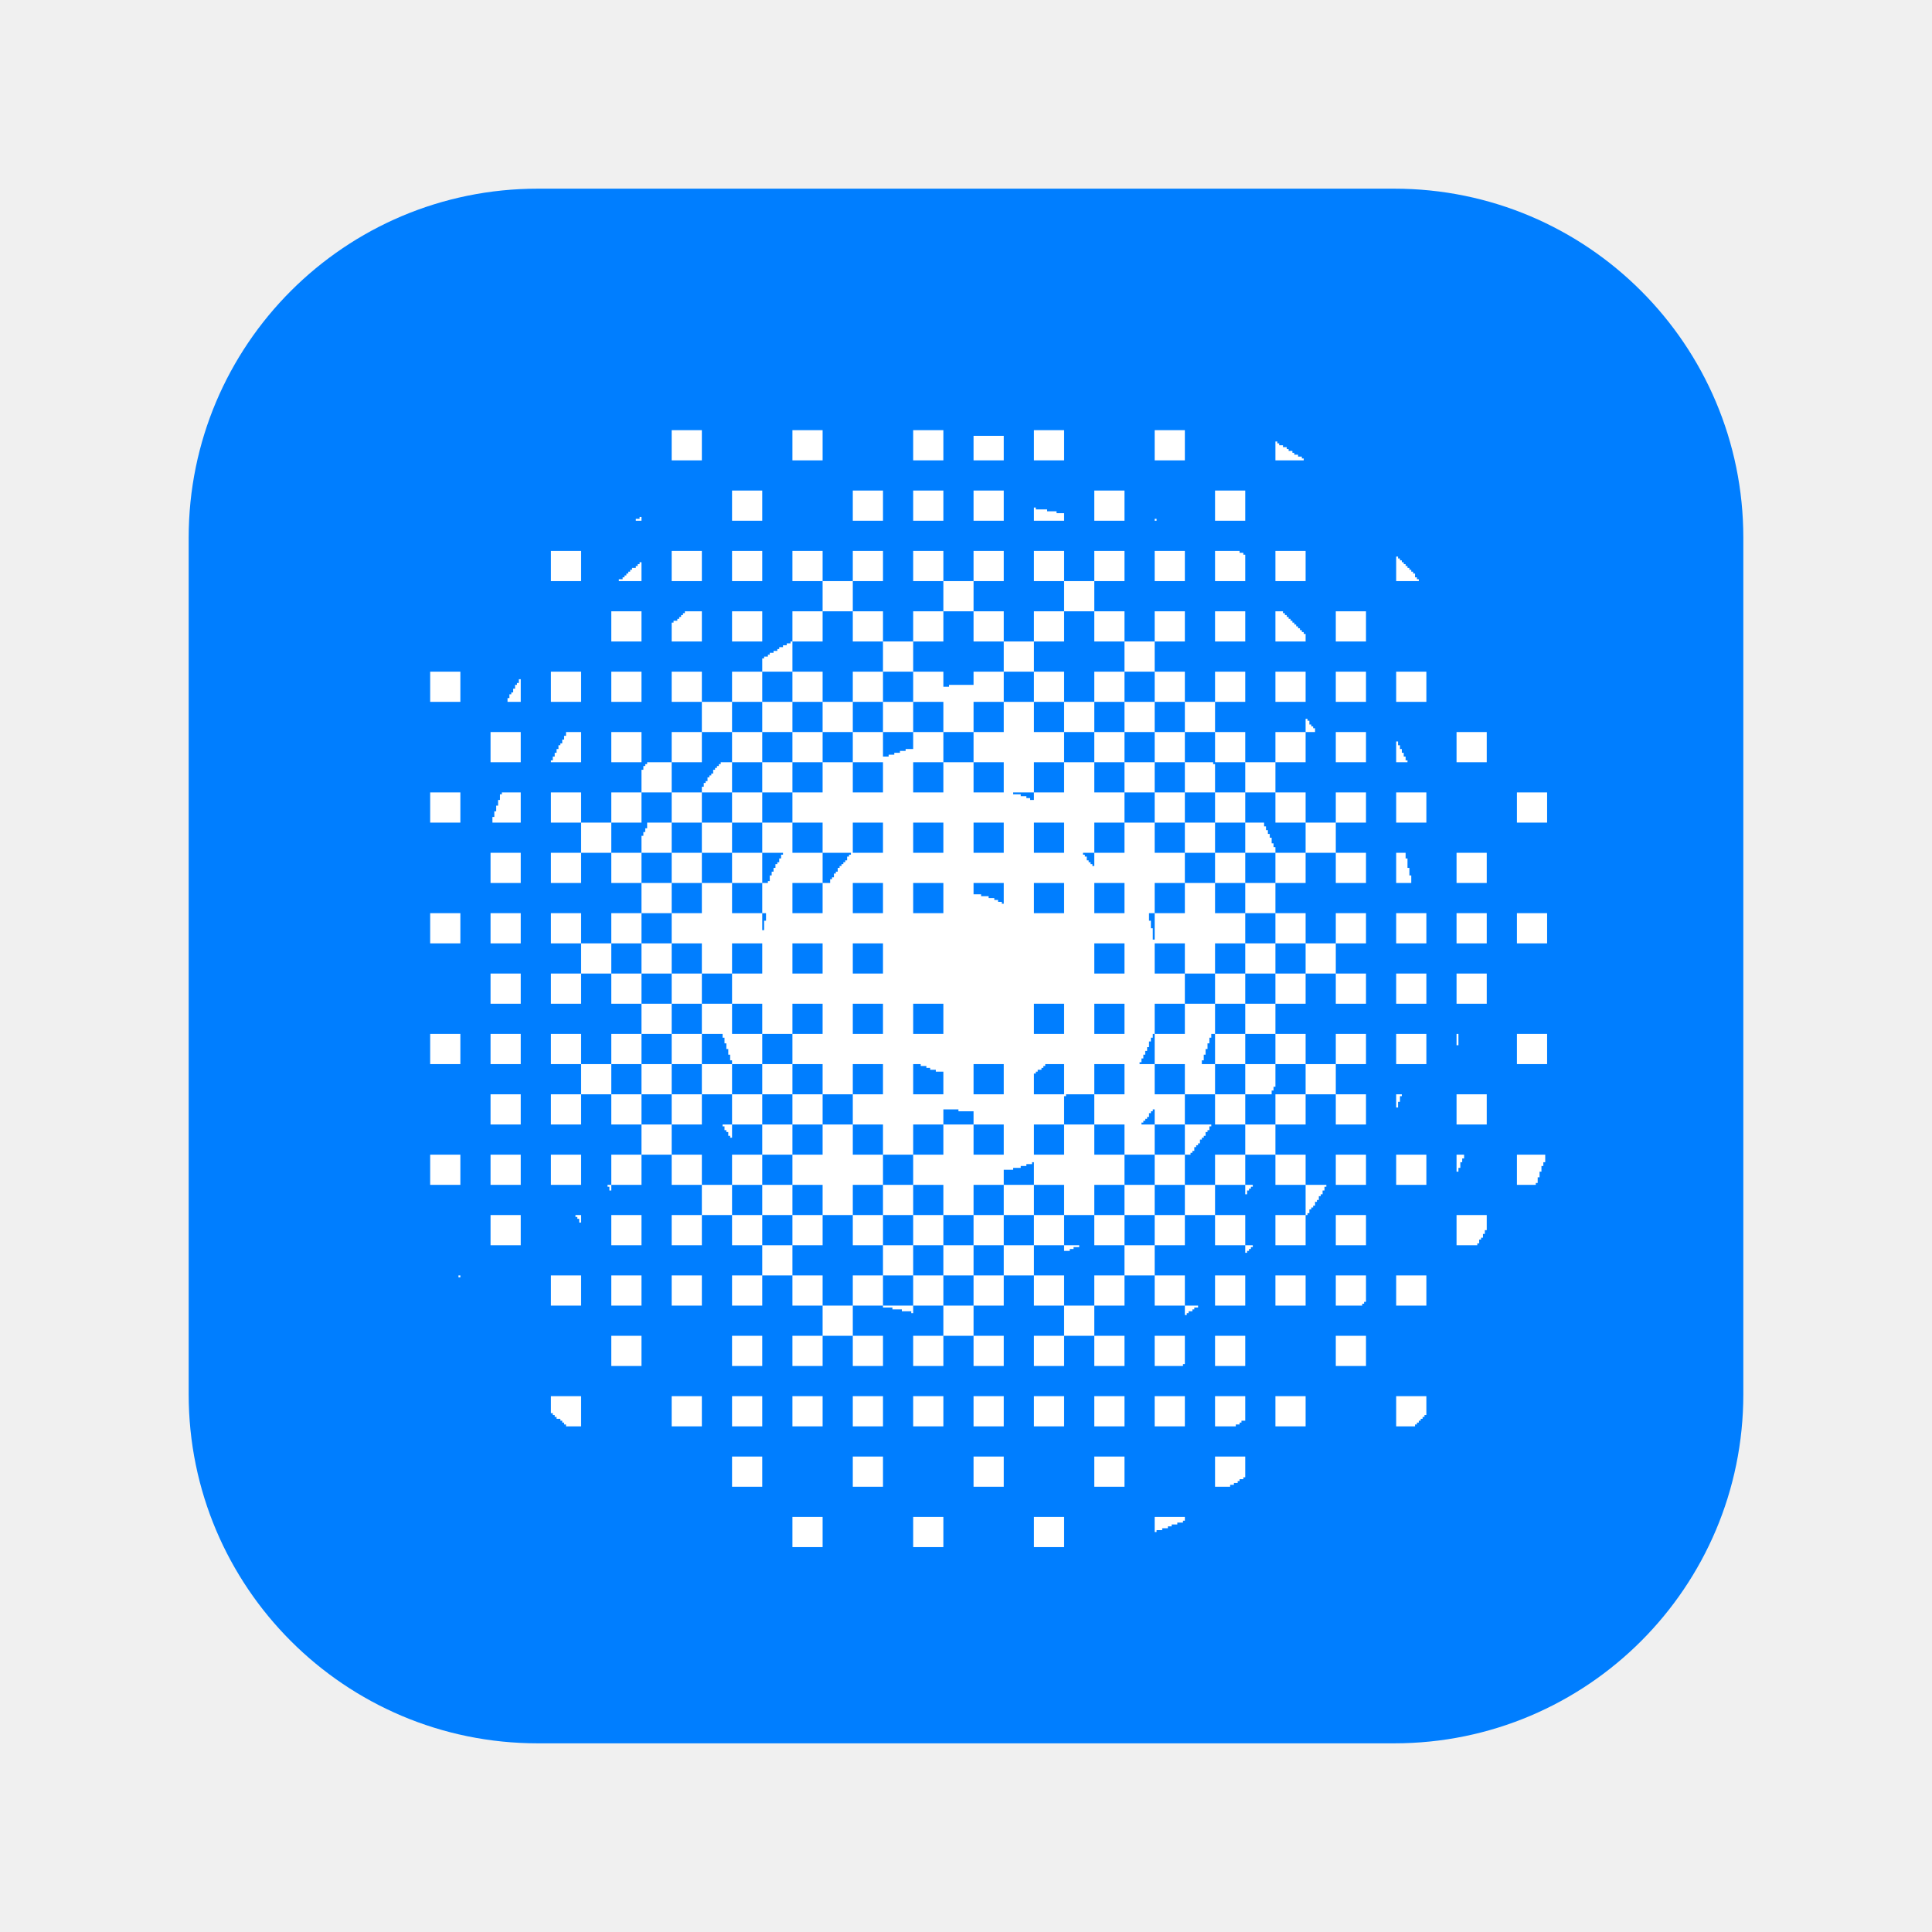
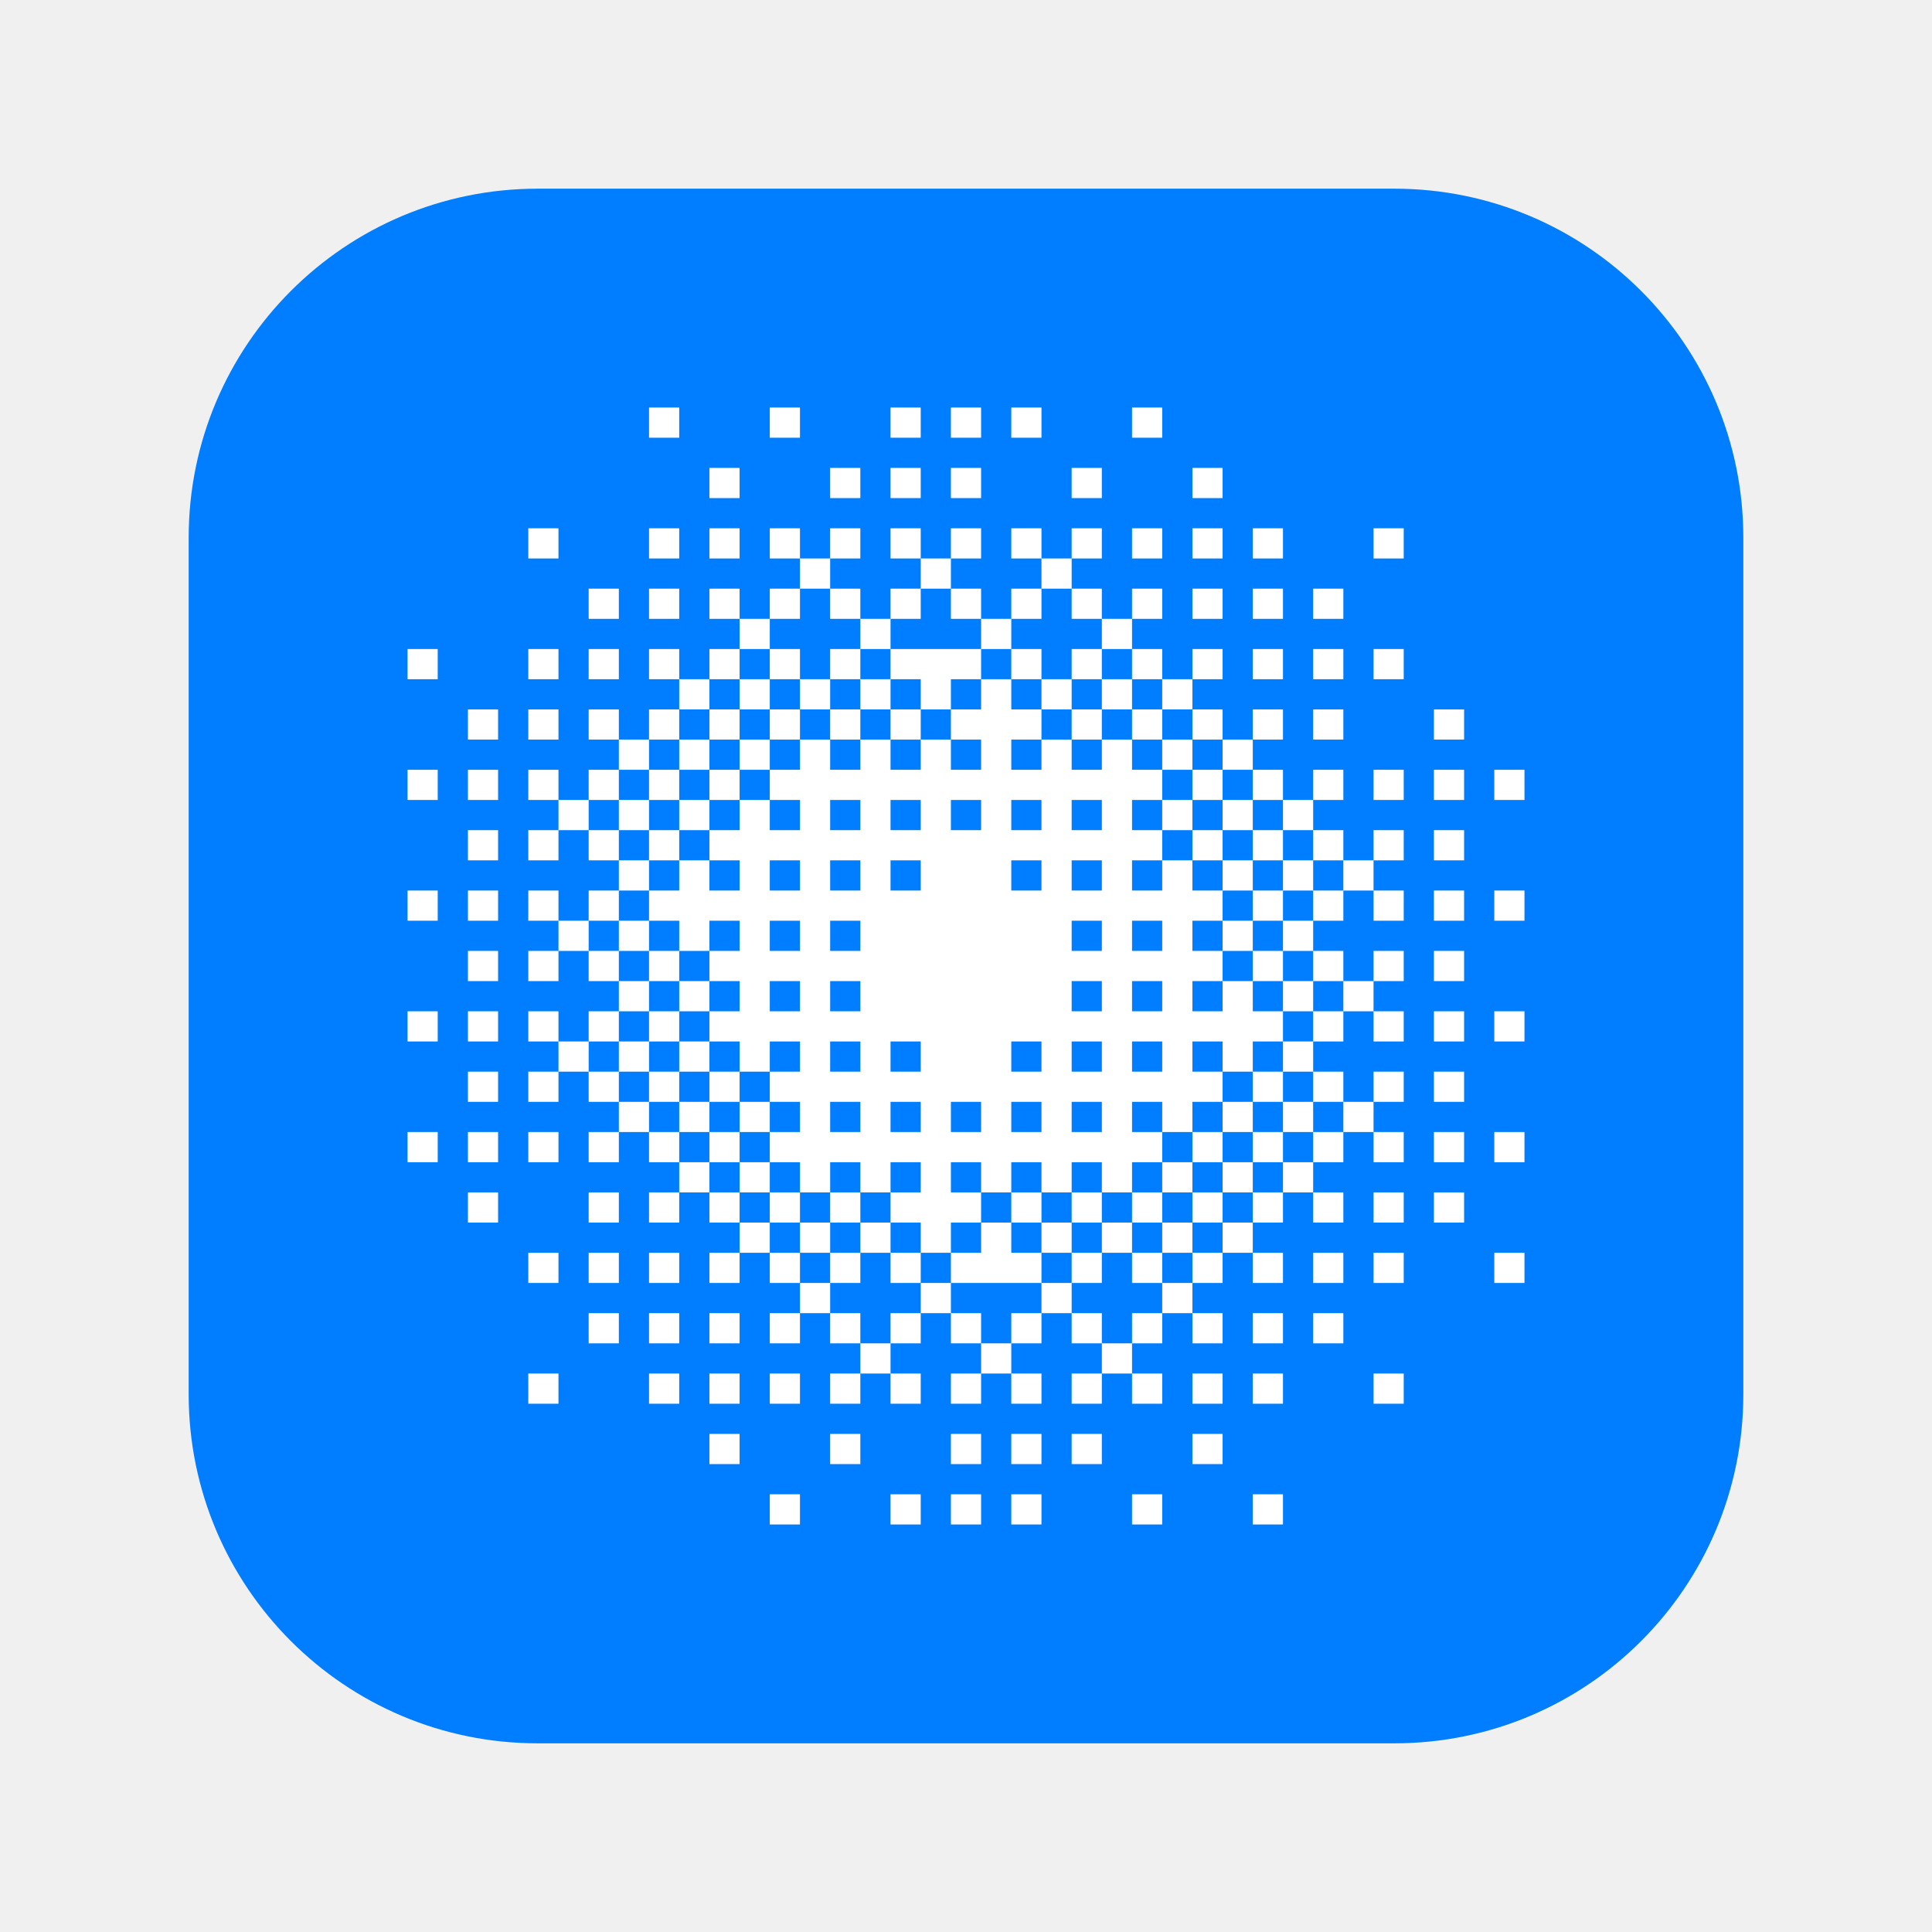
<svg xmlns="http://www.w3.org/2000/svg" viewBox="0 0 1024 1024">
  <rect id="tile" x="100" y="100" width="824" height="824" rx="185" fill="#007eff" />
-   <path id="mark" fill="#fff" d="M356 228H372V244H356V228ZM420 228H436V244H420V228ZM484 228H500V244H484V228ZM548 228H564V244H548V228ZM612 228H628V244H612V228ZM516 231H532V244H516V231ZM676 234H677V235H678V236H680V237H682V238H683V239H685V240H686V241H688V242H690V243H691V244H676V234ZM388 260H404V276H388V260ZM452 260H468V276H452V260ZM484 260H500V276H484V260ZM516 260H532V276H516V260ZM580 260H596V276H580V260ZM644 260H660V276H644V260ZM548 269H549V270H555V271H560V272H564V276H548V269ZM339 274H340V276H337V275H339V274ZM612 275H613V276H612V275ZM292 292H308V308H292V292ZM356 292H372V308H356V292ZM388 292H404V308H388V292ZM420 292H436V308H420V292ZM452 292H468V308H452V292ZM484 292H500V308H484V292ZM516 292H532V308H516V292ZM548 292H564V308H548V292ZM580 292H596V308H580V292ZM612 292H628V308H612V292ZM644 292H657V293H659V294H660V308H644V292ZM676 292H692V308H676V292ZM740 295H741V296H742V297H743V298H744V299H745V300H746V301H747V302H748V303H749V304H750V306H751V307H752V308H740V295ZM339 298H340V308H328V307H330V306H331V305H332V304H333V303H334V302H335V301H337V300H338V299H339V298ZM436 308H452V324H436V308ZM500 308H516V324H500V308ZM564 308H580V324H564V308ZM436 324V340H420V324H436ZM452 324H468V340H452V324ZM500 324V340H484V324H500ZM516 324H532V340H516V324ZM564 324V340H548V324H564ZM580 324H596V340H580V324ZM324 324H340V340H324V324ZM363 324H372V340H356V330H357V329H359V328H360V327H361V326H362V325H363V324ZM388 324H404V340H388V324ZM612 324H628V340H612V324ZM644 324H660V340H644V324ZM676 324H680V325H681V326H682V327H683V328H684V329H685V330H686V331H687V332H688V333H689V334H690V335H691V336H692V340H676V324ZM708 324H724V340H708V324ZM420 340V356H404V349H405V348H407V347H408V346H410V345H412V344H413V343H415V342H417V341H419V340H420ZM468 340H484V356H468V340ZM532 340H548V356H532V340ZM596 340H612V356H596V340ZM404 356V372H388V356H404ZM420 356H436V372H420V356ZM468 356V372H452V356H468ZM484 356H500V364H503V363H516V356H532V372H516V388H500V372H484V356ZM548 356H564V372H548V356ZM596 356V372H580V356H596ZM612 356H628V372H612V356ZM228 356H244V372H228V356ZM292 356H308V372H292V356ZM324 356H340V372H324V356ZM356 356H372V372H356V356ZM644 356H660V372H644V356ZM676 356H692V372H676V356ZM708 356H724V372H708V356ZM740 356H756V372H740V356ZM275 360H276V372H269V370H270V368H271V367H272V365H273V363H274V362H275V360ZM372 372H388V388H372V372ZM404 372H420V388H404V372ZM436 372H452V388H436V372ZM468 372H484V388H468V372ZM532 372H548V388H564V404H548V420H537V421H541V422H544V423H546V424H548V420H564V404H580V420H596V436H580V452H574V453H575V454H576V456H577V457H578V458H579V459H580V452H596V436H612V452H628V468H612V484H609V488H610V492H611V498H612V484H628V468H644V484H660V500H644V516H628V500H612V516H628V532H612V548H611V550H610V552H609V555H608V557H607V559H606V561H605V563H604V564H612V580H628V596H612V588H611V589H610V590H609V592H608V593H607V594H606V595H605V596H612V612H596V596H580V580H596V564H580V580H565V581H564V596H548V612H564V596H580V612H596V628H580V644H564V628H548V616H547V617H544V618H541V619H537V620H532V628H516V644H500V628H484V612H500V596H516V612H532V596H516V589H508V588H500V596H484V612H468V596H452V580H468V564H452V580H436V564H420V548H436V532H420V548H404V532H388V516H404V500H388V516H372V500H356V484H372V468H388V484H404V493H405V488H406V484H404V468H407V467H408V464H409V462H410V460H411V458H412V457H413V455H414V453H415V452H404V436H420V452H436V468H420V484H436V468H440V466H441V465H442V463H443V462H444V460H445V459H446V458H447V457H448V456H449V454H450V453H451V452H436V436H420V420H436V404H452V420H468V404H452V388H468V401H471V400H474V399H477V398H480V397H484V388H500V404H484V420H500V404H516V420H532V404H516V388H532V372ZM564 372H580V388H564V372ZM596 372H612V388H596V372ZM628 372H644V388H628V372ZM692 381H693V382H694V384H695V385H696V386H697V388H692V381ZM372 388V404H356V388H372ZM388 388H404V404H388V388ZM420 388H436V404H420V388ZM580 388H596V404H580V388ZM612 388H628V404H612V388ZM644 388H660V404H644V388ZM692 388V404H676V388H692ZM260 388H276V404H260V388ZM300 388H308V404H292V403H293V401H294V399H295V397H296V395H297V394H298V392H299V390H300V388ZM324 388H340V404H324V388ZM708 388H724V404H708V388ZM772 388H788V404H772V388ZM740 393H741V395H742V397H743V399H744V401H745V403H746V404H740V393ZM356 404V420H340V408H341V406H342V405H343V404H356ZM388 404V420H372V417H373V415H374V414H375V412H376V411H377V410H378V408H379V407H380V406H381V405H382V404H388ZM404 404H420V420H404V404ZM596 404H612V420H596V404ZM628 404H643V405H644V420H628V404ZM660 404H676V420H660V404ZM340 420V436H324V420H340ZM356 420H372V436H356V420ZM388 420H404V436H388V420ZM612 420H628V436H612V420ZM644 420H660V436H644V420ZM676 420H692V436H676V420ZM228 420H244V436H228V420ZM266 420H276V436H261V433H262V430H263V427H264V424H265V421H266V420ZM292 420H308V436H292V420ZM708 420H724V436H708V420ZM740 420H756V436H740V420ZM804 420H820V436H804V420ZM308 436H324V452H308V436ZM356 436V452H340V443H341V441H342V439H343V436H356ZM372 436H388V452H372V436ZM452 436V452H468V436H452ZM484 436V452H500V436H484ZM516 436V452H532V436H516ZM548 436V452H564V436H548ZM628 436H644V452H628V436ZM660 436H670V438H671V440H672V442H673V444H674V447H675V449H676V452H660V436ZM692 436H708V452H692V436ZM308 452V468H292V452H308ZM324 452H340V468H324V452ZM356 452H372V468H356V452ZM388 452H404V468H388V452ZM644 452H660V468H644V452ZM676 452H692V468H676V452ZM708 452H724V468H708V452ZM260 452H276V468H260V452ZM740 452H745V455H746V460H747V464H748V468H740V452ZM772 452H788V468H772V452ZM340 468H356V484H340V468ZM452 468V484H468V468H452ZM484 468V484H500V468H484ZM516 468V474H520V475H524V476H527V477H529V478H531V479H532V468H516ZM548 468V484H564V468H548ZM580 468V484H596V468H580ZM660 468H676V484H660V468ZM340 484V500H324V484H340ZM676 484H692V500H676V484ZM228 484H244V500H228V484ZM260 484H276V500H260V484ZM292 484H308V500H292V484ZM708 484H724V500H708V484ZM740 484H756V500H740V484ZM772 484H788V500H772V484ZM804 484H820V500H804V484ZM308 500H324V516H308V500ZM340 500H356V516H340V500ZM420 500V516H436V500H420ZM452 500V516H468V500H452ZM580 500V516H596V500H580ZM660 500H676V516H660V500ZM692 500H708V516H692V500ZM308 516V532H292V516H308ZM324 516H340V532H324V516ZM356 516H372V532H356V516ZM644 516H660V532H644V516ZM676 516H692V532H676V516ZM708 516H724V532H708V516ZM260 516H276V532H260V516ZM740 516H756V532H740V516ZM772 516H788V532H772V516ZM340 532H356V548H340V532ZM372 532H388V548H404V564H388V562H387V559H386V556H385V553H384V550H383V548H372V532ZM452 532V548H468V532H452ZM484 532V548H500V532H484ZM548 532V548H564V532H548ZM580 532V548H596V532H580ZM628 532H644V548H642V550H641V553H640V556H639V559H638V562H637V564H644V580H628V564H612V548H628V532ZM660 532H676V548H660V532ZM340 548V564H324V548H340ZM356 548H372V564H356V548ZM644 548H660V564H644V548ZM676 548H692V564H676V548ZM228 548H244V564H228V548ZM260 548H276V564H260V548ZM292 548H308V564H292V548ZM708 548H724V564H708V548ZM740 548H756V564H740V548ZM772 548H773V554H772V548ZM804 548H820V564H804V548ZM308 564H324V580H308V564ZM340 564H356V580H340V564ZM372 564H388V580H372V564ZM404 564H420V580H404V564ZM484 564V580H500V568H496V567H493V566H491V565H488V564H484ZM516 564V580H532V564H516ZM554 564V565H553V566H552V567H550V568H549V569H548V580H564V564H554ZM660 564H676V576H675V578H674V580H660V564ZM692 564H708V580H692V564ZM308 580V596H292V580H308ZM324 580H340V596H324V580ZM356 580H372V596H356V580ZM388 580H404V596H388V580ZM420 580H436V596H420V580ZM644 580H660V596H644V580ZM692 580V596H676V580H692ZM708 580H724V596H708V580ZM260 580H276V596H260V580ZM740 580H743V581H742V584H741V587H740V580ZM772 580H788V596H772V580ZM340 596H356V612H340V596ZM388 596V603H387V602H386V600H385V599H384V597H383V596H388ZM404 596H420V612H404V596ZM436 596H452V612H468V628H452V644H436V628H420V612H436V596ZM628 596H642V597H641V599H640V600H639V602H638V603H637V604H636V606H635V607H634V608H633V610H632V611H631V612H628V596ZM660 596H676V612H660V596ZM340 612V628H324V612H340ZM356 612H372V628H356V612ZM404 612V628H388V612H404ZM612 612H628V628H612V612ZM660 612V628H644V612H660ZM676 612H692V628H676V612ZM228 612H244V628H228V612ZM260 612H276V628H260V612ZM292 612H308V628H292V612ZM708 612H724V628H708V612ZM740 612H756V628H740V612ZM772 612H776V614H775V616H774V619H773V621H772V612ZM804 612H819V616H818V618H817V621H816V624H815V627H814V628H804V612ZM324 628V631H323V629H322V628H324ZM372 628H388V644H372V628ZM404 628H420V644H404V628ZM468 628H484V644H468V628ZM532 628H548V644H532V628ZM596 628H612V644H596V628ZM628 628H644V644H628V628ZM660 628H664V629H663V630H662V631H661V633H660V628ZM692 628H703V629H702V631H701V633H700V634H699V636H698V637H697V639H696V640H695V641H694V643H693V644H692V628ZM372 644V660H356V644H372ZM388 644H404V660H388V644ZM420 644H436V660H420V644ZM452 644H468V660H452V644ZM484 644H500V660H484V644ZM516 644H532V660H516V644ZM548 644H564V660H548V644ZM580 644H596V660H580V644ZM612 644H628V660H612V644ZM644 644H660V660H644V644ZM692 644V660H676V644H692ZM260 644H276V660H260V644ZM305 644H308V648H307V646H306V645H305V644ZM324 644H340V660H324V644ZM708 644H724V660H708V644ZM772 644H788V652H787V654H786V656H785V657H784V659H783V660H772V644ZM404 660H420V676H404V660ZM468 660H484V676H468V660ZM500 660H516V676H500V660ZM532 660H548V676H532V660ZM564 660H572V661H569V662H567V663H564V660ZM596 660H612V676H596V660ZM660 660H664V661H663V662H662V663H661V664H660V660ZM404 676V692H388V676H404ZM420 676H436V692H420V676ZM468 676V692H452V676H468ZM484 676H500V692H484V676ZM516 676H532V692H516V676ZM548 676H564V692H548V676ZM596 676V692H580V676H596ZM612 676H628V692H612V676ZM243 676H244V677H243V676ZM292 676H308V692H292V676ZM324 676H340V692H324V676ZM356 676H372V692H356V676ZM644 676H660V692H644V676ZM676 676H692V692H676V676ZM708 676H724V690H723V691H722V692H708V676ZM740 676H756V692H740V676ZM436 692H452V708H436V692ZM468 692H484V696H483V695H478V694H473V693H468V692ZM500 692H516V708H500V692ZM564 692H580V708H564V692ZM628 692H635V693H633V694H632V695H630V696H629V697H628V692ZM436 708V724H420V708H436ZM452 708H468V724H452V708ZM500 708V724H484V708H500ZM516 708H532V724H516V708ZM564 708V724H548V708H564ZM580 708H596V724H580V708ZM324 708H340V724H324V708ZM388 708H404V724H388V708ZM612 708H628V723H627V724H612V708ZM644 708H660V724H644V708ZM708 708H724V724H708V708ZM292 740H308V756H300V755H299V754H298V753H297V752H295V751H294V750H293V749H292V740ZM356 740H372V756H356V740ZM388 740H404V756H388V740ZM420 740H436V756H420V740ZM452 740H468V756H452V740ZM484 740H500V756H484V740ZM516 740H532V756H516V740ZM548 740H564V756H548V740ZM580 740H596V756H580V740ZM612 740H628V756H612V740ZM644 740H660V753H658V754H657V755H655V756H644V740ZM676 740H692V756H676V740ZM740 740H756V750H755V751H754V752H753V753H752V754H751V755H750V756H740V740ZM388 772H404V788H388V772ZM452 772H468V788H452V772ZM516 772H532V788H516V772ZM580 772H596V788H580V772ZM644 772H660V783H659V784H657V785H656V786H654V787H652V788H644V772ZM420 804H436V820H420V804ZM484 804H500V820H484V804ZM548 804H564V820H548V804ZM612 804H628V806H627V807H624V808H621V809H619V810H616V811H613V812H612V804Z" />
+   <path id="mark" fill="#fff" d="M344 216h16v16h-16zM408 216h16v16h-16zM472 216h16v16h-16zM504 216h16v16h-16zM536 216h16v16h-16zM600 216h16v16h-16zM376 248h16v16h-16zM440 248h16v16h-16zM472 248h16v16h-16zM504 248h16v16h-16zM568 248h16v16h-16zM632 248h16v16h-16zM280 280h16v16h-16zM344 280h16v16h-16zM376 280h16v16h-16zM408 280h16v16h-16zM440 280h16v16h-16zM472 280h16v16h-16zM504 280h16v16h-16zM536 280h16v16h-16zM568 280h16v16h-16zM600 280h16v16h-16zM632 280h16v16h-16zM664 280h16v16h-16zM728 280h16v16h-16zM424 296h16v16h-16zM488 296h16v16h-16zM552 296h16v16h-16zM312 312h16v16h-16zM344 312h16v16h-16zM376 312h16v16h-16zM408 312h16v16h-16zM440 312h16v16h-16zM472 312h16v16h-16zM504 312h16v16h-16zM536 312h16v16h-16zM568 312h16v16h-16zM600 312h16v16h-16zM632 312h16v16h-16zM664 312h16v16h-16zM696 312h16v16h-16zM392 328h16v16h-16zM456 328h16v16h-16zM520 328h16v16h-16zM584 328h16v16h-16zM216 344h16v16h-16zM280 344h16v16h-16zM312 344h16v16h-16zM344 344h16v16h-16zM376 344h16v16h-16zM408 344h16v16h-16zM440 344h16v16h-16zM472 344h48v16h-48zM536 344h16v16h-16zM568 344h16v16h-16zM600 344h16v16h-16zM632 344h16v16h-16zM664 344h16v16h-16zM696 344h16v16h-16zM728 344h16v16h-16zM360 360h16v16h-16zM392 360h16v16h-16zM424 360h16v16h-16zM456 360h16v16h-16zM488 360h16v16h-16zM520 360h16v16h-16zM552 360h16v16h-16zM584 360h16v16h-16zM616 360h16v16h-16zM248 376h16v16h-16zM280 376h16v16h-16zM312 376h16v16h-16zM344 376h16v16h-16zM376 376h16v16h-16zM408 376h16v16h-16zM440 376h16v16h-16zM472 376h16v16h-16zM504 376h48v16h-48zM568 376h16v16h-16zM600 376h16v16h-16zM632 376h16v16h-16zM664 376h16v16h-16zM696 376h16v16h-16zM760 376h16v16h-16zM328 392h16v16h-16zM360 392h16v16h-16zM392 392h16v16h-16zM424 392h16v16h-16zM456 392h16v16h-16zM488 392h16v16h-16zM520 392h16v16h-16zM552 392h16v16h-16zM584 392h16v16h-16zM616 392h16v16h-16zM648 392h16v16h-16zM216 408h16v16h-16zM248 408h16v16h-16zM280 408h16v16h-16zM312 408h16v16h-16zM344 408h16v16h-16zM376 408h16v16h-16zM408 408h208v16h-208zM632 408h16v16h-16zM664 408h16v16h-16zM696 408h16v16h-16zM728 408h16v16h-16zM760 408h16v16h-16zM792 408h16v16h-16zM296 424h16v16h-16zM328 424h16v16h-16zM360 424h16v16h-16zM392 424h16v16h-16zM424 424h16v16h-16zM456 424h16v16h-16zM488 424h16v16h-16zM520 424h16v16h-16zM552 424h16v16h-16zM584 424h16v16h-16zM616 424h16v16h-16zM648 424h16v16h-16zM680 424h16v16h-16zM248 440h16v16h-16zM280 440h16v16h-16zM312 440h16v16h-16zM344 440h16v16h-16zM376 440h240v16h-240zM632 440h16v16h-16zM664 440h16v16h-16zM696 440h16v16h-16zM728 440h16v16h-16zM760 440h16v16h-16zM328 456h16v16h-16zM360 456h16v16h-16zM392 456h16v16h-16zM424 456h16v16h-16zM456 456h16v16h-16zM488 456h48v16h-48zM552 456h16v16h-16zM584 456h16v16h-16zM616 456h16v16h-16zM648 456h16v16h-16zM680 456h16v16h-16zM712 456h16v16h-16zM216 472h16v16h-16zM248 472h16v16h-16zM280 472h16v16h-16zM312 472h16v16h-16zM344 472h304v16h-304zM664 472h16v16h-16zM696 472h16v16h-16zM728 472h16v16h-16zM760 472h16v16h-16zM792 472h16v16h-16zM296 488h16v16h-16zM328 488h16v16h-16zM360 488h16v16h-16zM392 488h16v16h-16zM424 488h16v16h-16zM456 488h112v16h-112zM584 488h16v16h-16zM616 488h16v16h-16zM648 488h16v16h-16zM680 488h16v16h-16zM248 504h16v16h-16zM280 504h16v16h-16zM312 504h16v16h-16zM344 504h16v16h-16zM376 504h272v16h-272zM664 504h16v16h-16zM696 504h16v16h-16zM728 504h16v16h-16zM760 504h16v16h-16zM328 520h16v16h-16zM360 520h16v16h-16zM392 520h16v16h-16zM424 520h16v16h-16zM456 520h112v16h-112zM584 520h16v16h-16zM616 520h16v16h-16zM648 520h16v16h-16zM680 520h16v16h-16zM712 520h16v16h-16zM216 536h16v16h-16zM248 536h16v16h-16zM280 536h16v16h-16zM312 536h16v16h-16zM344 536h16v16h-16zM376 536h304v16h-304zM696 536h16v16h-16zM728 536h16v16h-16zM760 536h16v16h-16zM792 536h16v16h-16zM296 552h16v16h-16zM328 552h16v16h-16zM360 552h16v16h-16zM392 552h16v16h-16zM424 552h16v16h-16zM456 552h16v16h-16zM488 552h48v16h-48zM552 552h16v16h-16zM584 552h16v16h-16zM616 552h16v16h-16zM648 552h16v16h-16zM680 552h16v16h-16zM248 568h16v16h-16zM280 568h16v16h-16zM312 568h16v16h-16zM344 568h16v16h-16zM376 568h16v16h-16zM408 568h240v16h-240zM664 568h16v16h-16zM696 568h16v16h-16zM728 568h16v16h-16zM760 568h16v16h-16zM328 584h16v16h-16zM360 584h16v16h-16zM392 584h16v16h-16zM424 584h16v16h-16zM456 584h16v16h-16zM488 584h16v16h-16zM520 584h16v16h-16zM552 584h16v16h-16zM584 584h16v16h-16zM616 584h16v16h-16zM648 584h16v16h-16zM680 584h16v16h-16zM712 584h16v16h-16zM216 600h16v16h-16zM248 600h16v16h-16zM280 600h16v16h-16zM312 600h16v16h-16zM344 600h16v16h-16zM376 600h16v16h-16zM408 600h208v16h-208zM632 600h16v16h-16zM664 600h16v16h-16zM696 600h16v16h-16zM728 600h16v16h-16zM760 600h16v16h-16zM792 600h16v16h-16zM360 616h16v16h-16zM392 616h16v16h-16zM424 616h16v16h-16zM456 616h16v16h-16zM488 616h16v16h-16zM520 616h16v16h-16zM552 616h16v16h-16zM584 616h16v16h-16zM616 616h16v16h-16zM648 616h16v16h-16zM680 616h16v16h-16zM248 632h16v16h-16zM312 632h16v16h-16zM344 632h16v16h-16zM376 632h16v16h-16zM408 632h16v16h-16zM440 632h16v16h-16zM472 632h48v16h-48zM536 632h16v16h-16zM568 632h16v16h-16zM600 632h16v16h-16zM632 632h16v16h-16zM664 632h16v16h-16zM696 632h16v16h-16zM728 632h16v16h-16zM760 632h16v16h-16zM392 648h16v16h-16zM424 648h16v16h-16zM456 648h16v16h-16zM488 648h16v16h-16zM520 648h16v16h-16zM552 648h16v16h-16zM584 648h16v16h-16zM616 648h16v16h-16zM648 648h16v16h-16zM280 664h16v16h-16zM312 664h16v16h-16zM344 664h16v16h-16zM376 664h16v16h-16zM408 664h16v16h-16zM440 664h16v16h-16zM472 664h16v16h-16zM504 664h48v16h-48zM568 664h16v16h-16zM600 664h16v16h-16zM632 664h16v16h-16zM664 664h16v16h-16zM696 664h16v16h-16zM728 664h16v16h-16zM792 664h16v16h-16zM424 680h16v16h-16zM488 680h16v16h-16zM552 680h16v16h-16zM616 680h16v16h-16zM312 696h16v16h-16zM344 696h16v16h-16zM376 696h16v16h-16zM408 696h16v16h-16zM440 696h16v16h-16zM472 696h16v16h-16zM504 696h16v16h-16zM536 696h16v16h-16zM568 696h16v16h-16zM600 696h16v16h-16zM632 696h16v16h-16zM664 696h16v16h-16zM696 696h16v16h-16zM456 712h16v16h-16zM520 712h16v16h-16zM584 712h16v16h-16zM280 728h16v16h-16zM344 728h16v16h-16zM376 728h16v16h-16zM408 728h16v16h-16zM440 728h16v16h-16zM472 728h16v16h-16zM504 728h16v16h-16zM536 728h16v16h-16zM568 728h16v16h-16zM600 728h16v16h-16zM632 728h16v16h-16zM664 728h16v16h-16zM728 728h16v16h-16zM376 760h16v16h-16zM440 760h16v16h-16zM504 760h16v16h-16zM536 760h16v16h-16zM568 760h16v16h-16zM632 760h16v16h-16zM408 792h16v16h-16zM472 792h16v16h-16zM504 792h16v16h-16zM536 792h16v16h-16zM600 792h16v16h-16zM664 792h16v16h-16z" />
</svg>
